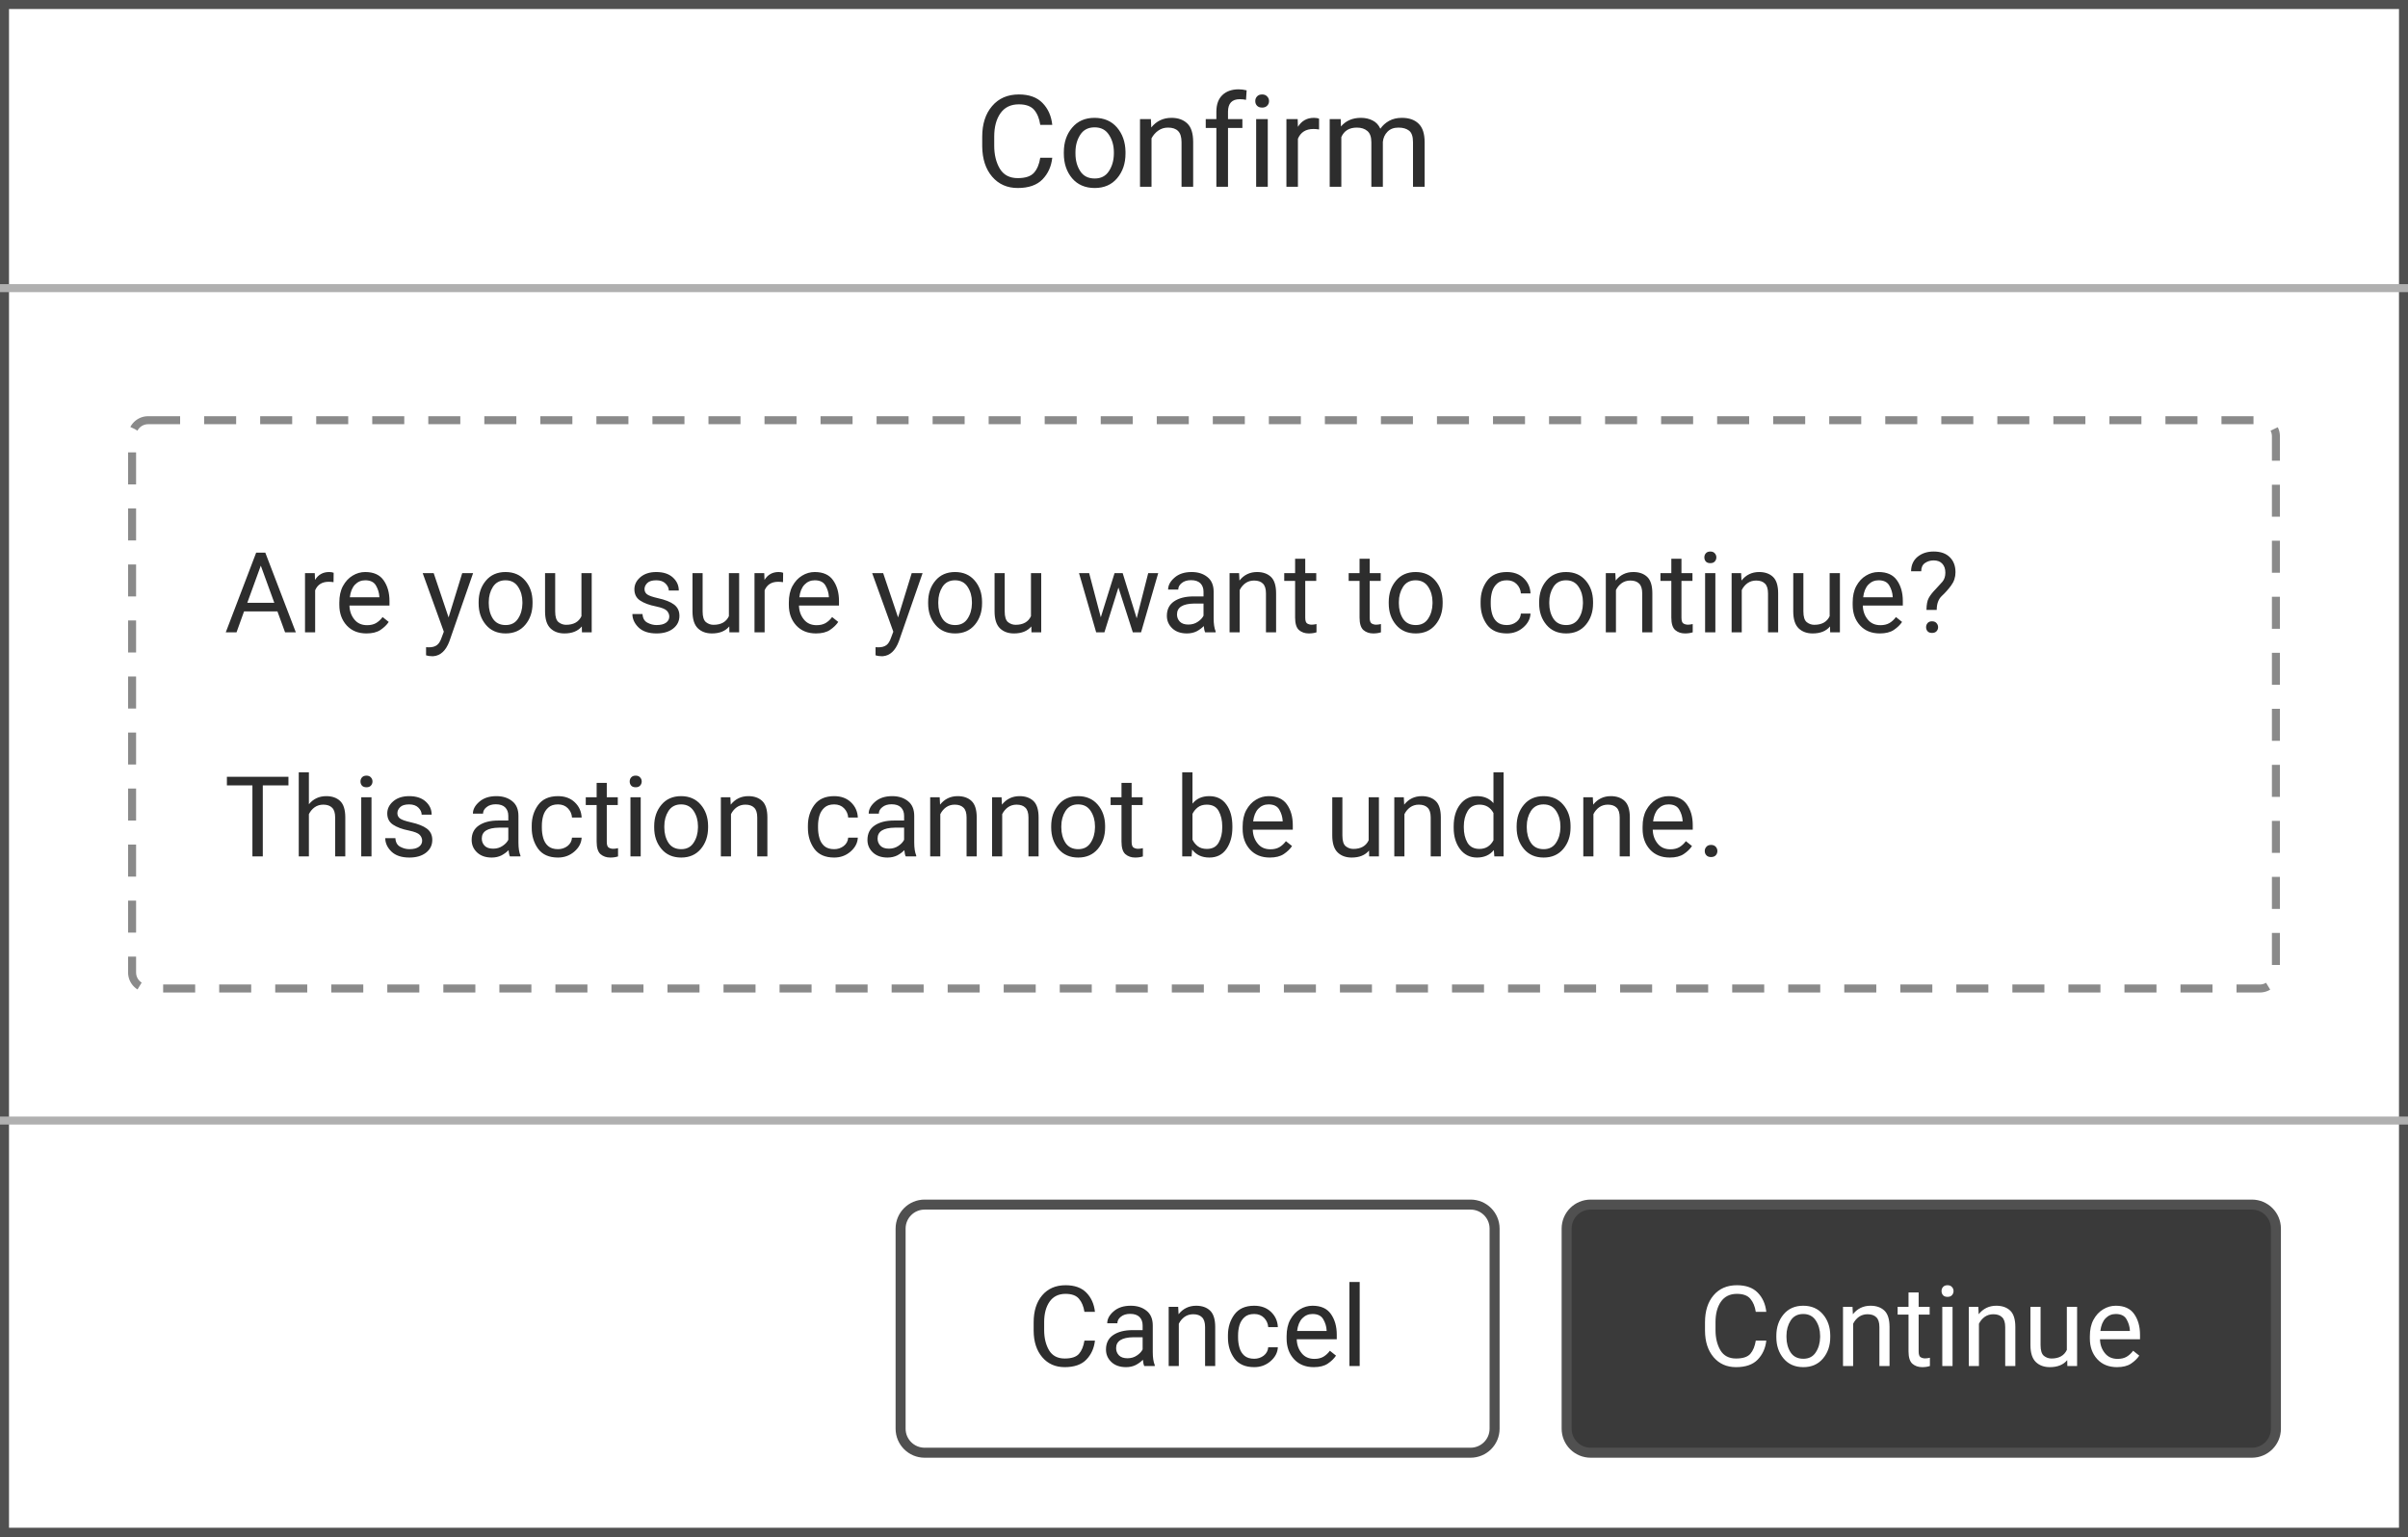
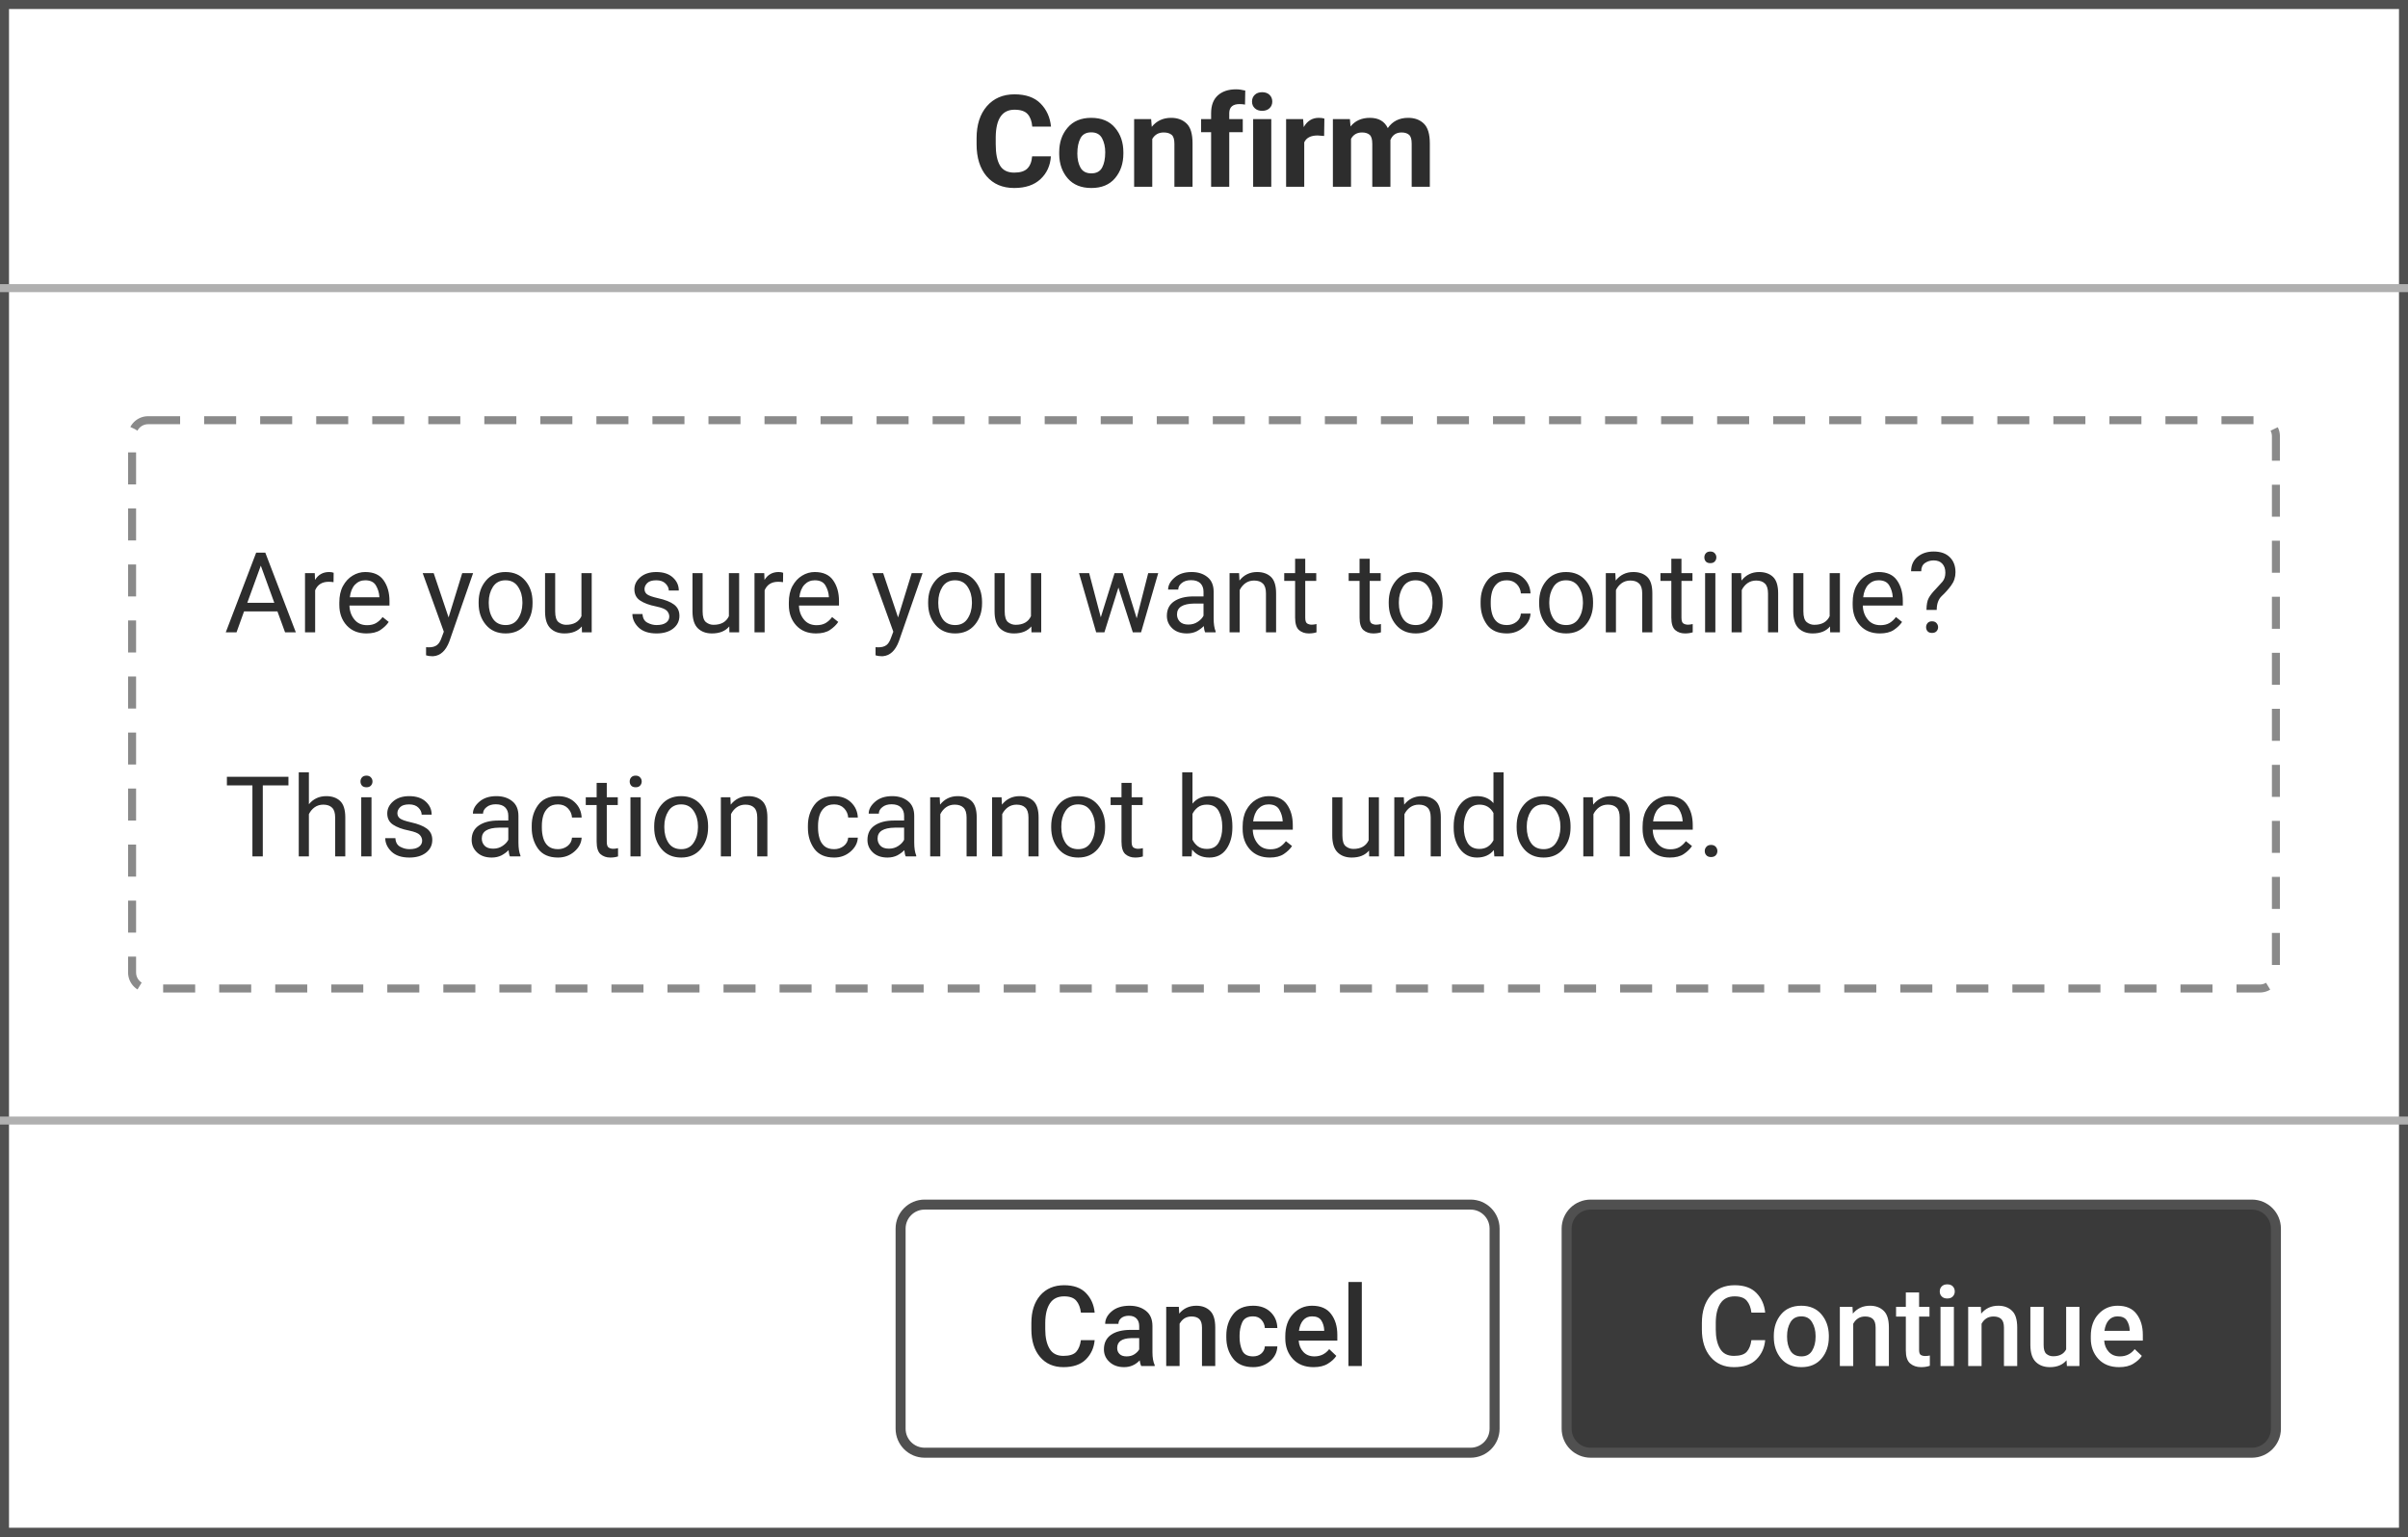
<svg xmlns="http://www.w3.org/2000/svg" width="300.8" height="192" viewBox="0 0 300.8 192" font-family="system-ui, -apple-system, &quot;Segoe UI&quot;, Roboto, sans-serif" font-size="14">
  <rect x="0" y="0" width="300.8" height="192" fill="#ffffff" />
  <rect x="0.5" y="0.5" width="299.8" height="191" fill="none" stroke="#505050" stroke-width="1.25" />
  <line x1="0" y1="36" x2="300.8" y2="36" stroke="#b0b0b0" stroke-width="1" />
-   <text x="150.4" y="23.333" text-anchor="middle" font-size="16" fill="#2d2d2d">Confirm</text>
+   <text x="150.4" y="23.333" text-anchor="middle" font-size="16" font-weight="600" fill="#2d2d2d">Confirm</text>
  <rect x="16.5" y="52.5" width="267.8" height="71" fill="none" stroke="#8a8a8a" stroke-width="1" stroke-dasharray="4 3" rx="2" />
  <text x="28" y="79" fill="#2d2d2d">Are you sure you want to continue?</text>
  <text x="28" y="107" fill="#2d2d2d">This action cannot be undone.</text>
  <line x1="0" y1="140" x2="300.8" y2="140" stroke="#b0b0b0" stroke-width="1" />
  <g opacity="1">
    <rect x="112.5" y="150.5" width="74.2" height="31" fill="#ffffff" stroke="#505050" stroke-width="1.25" rx="3" />
-     <text x="149.6" y="170.667" text-anchor="middle" fill="#2d2d2d">Cancel</text>
+     <text x="149.6" y="170.667" text-anchor="middle" font-weight="500" fill="#2d2d2d">Cancel</text>
  </g>
  <g opacity="1">
    <rect x="195.7" y="150.5" width="88.6" height="31" fill="#3a3a3a" stroke="#505050" stroke-width="1.25" rx="3" />
-     <text x="240" y="170.667" text-anchor="middle" fill="#ffffff">Continue</text>
+     <text x="240" y="170.667" text-anchor="middle" font-weight="500" fill="#ffffff">Continue</text>
  </g>
</svg>
